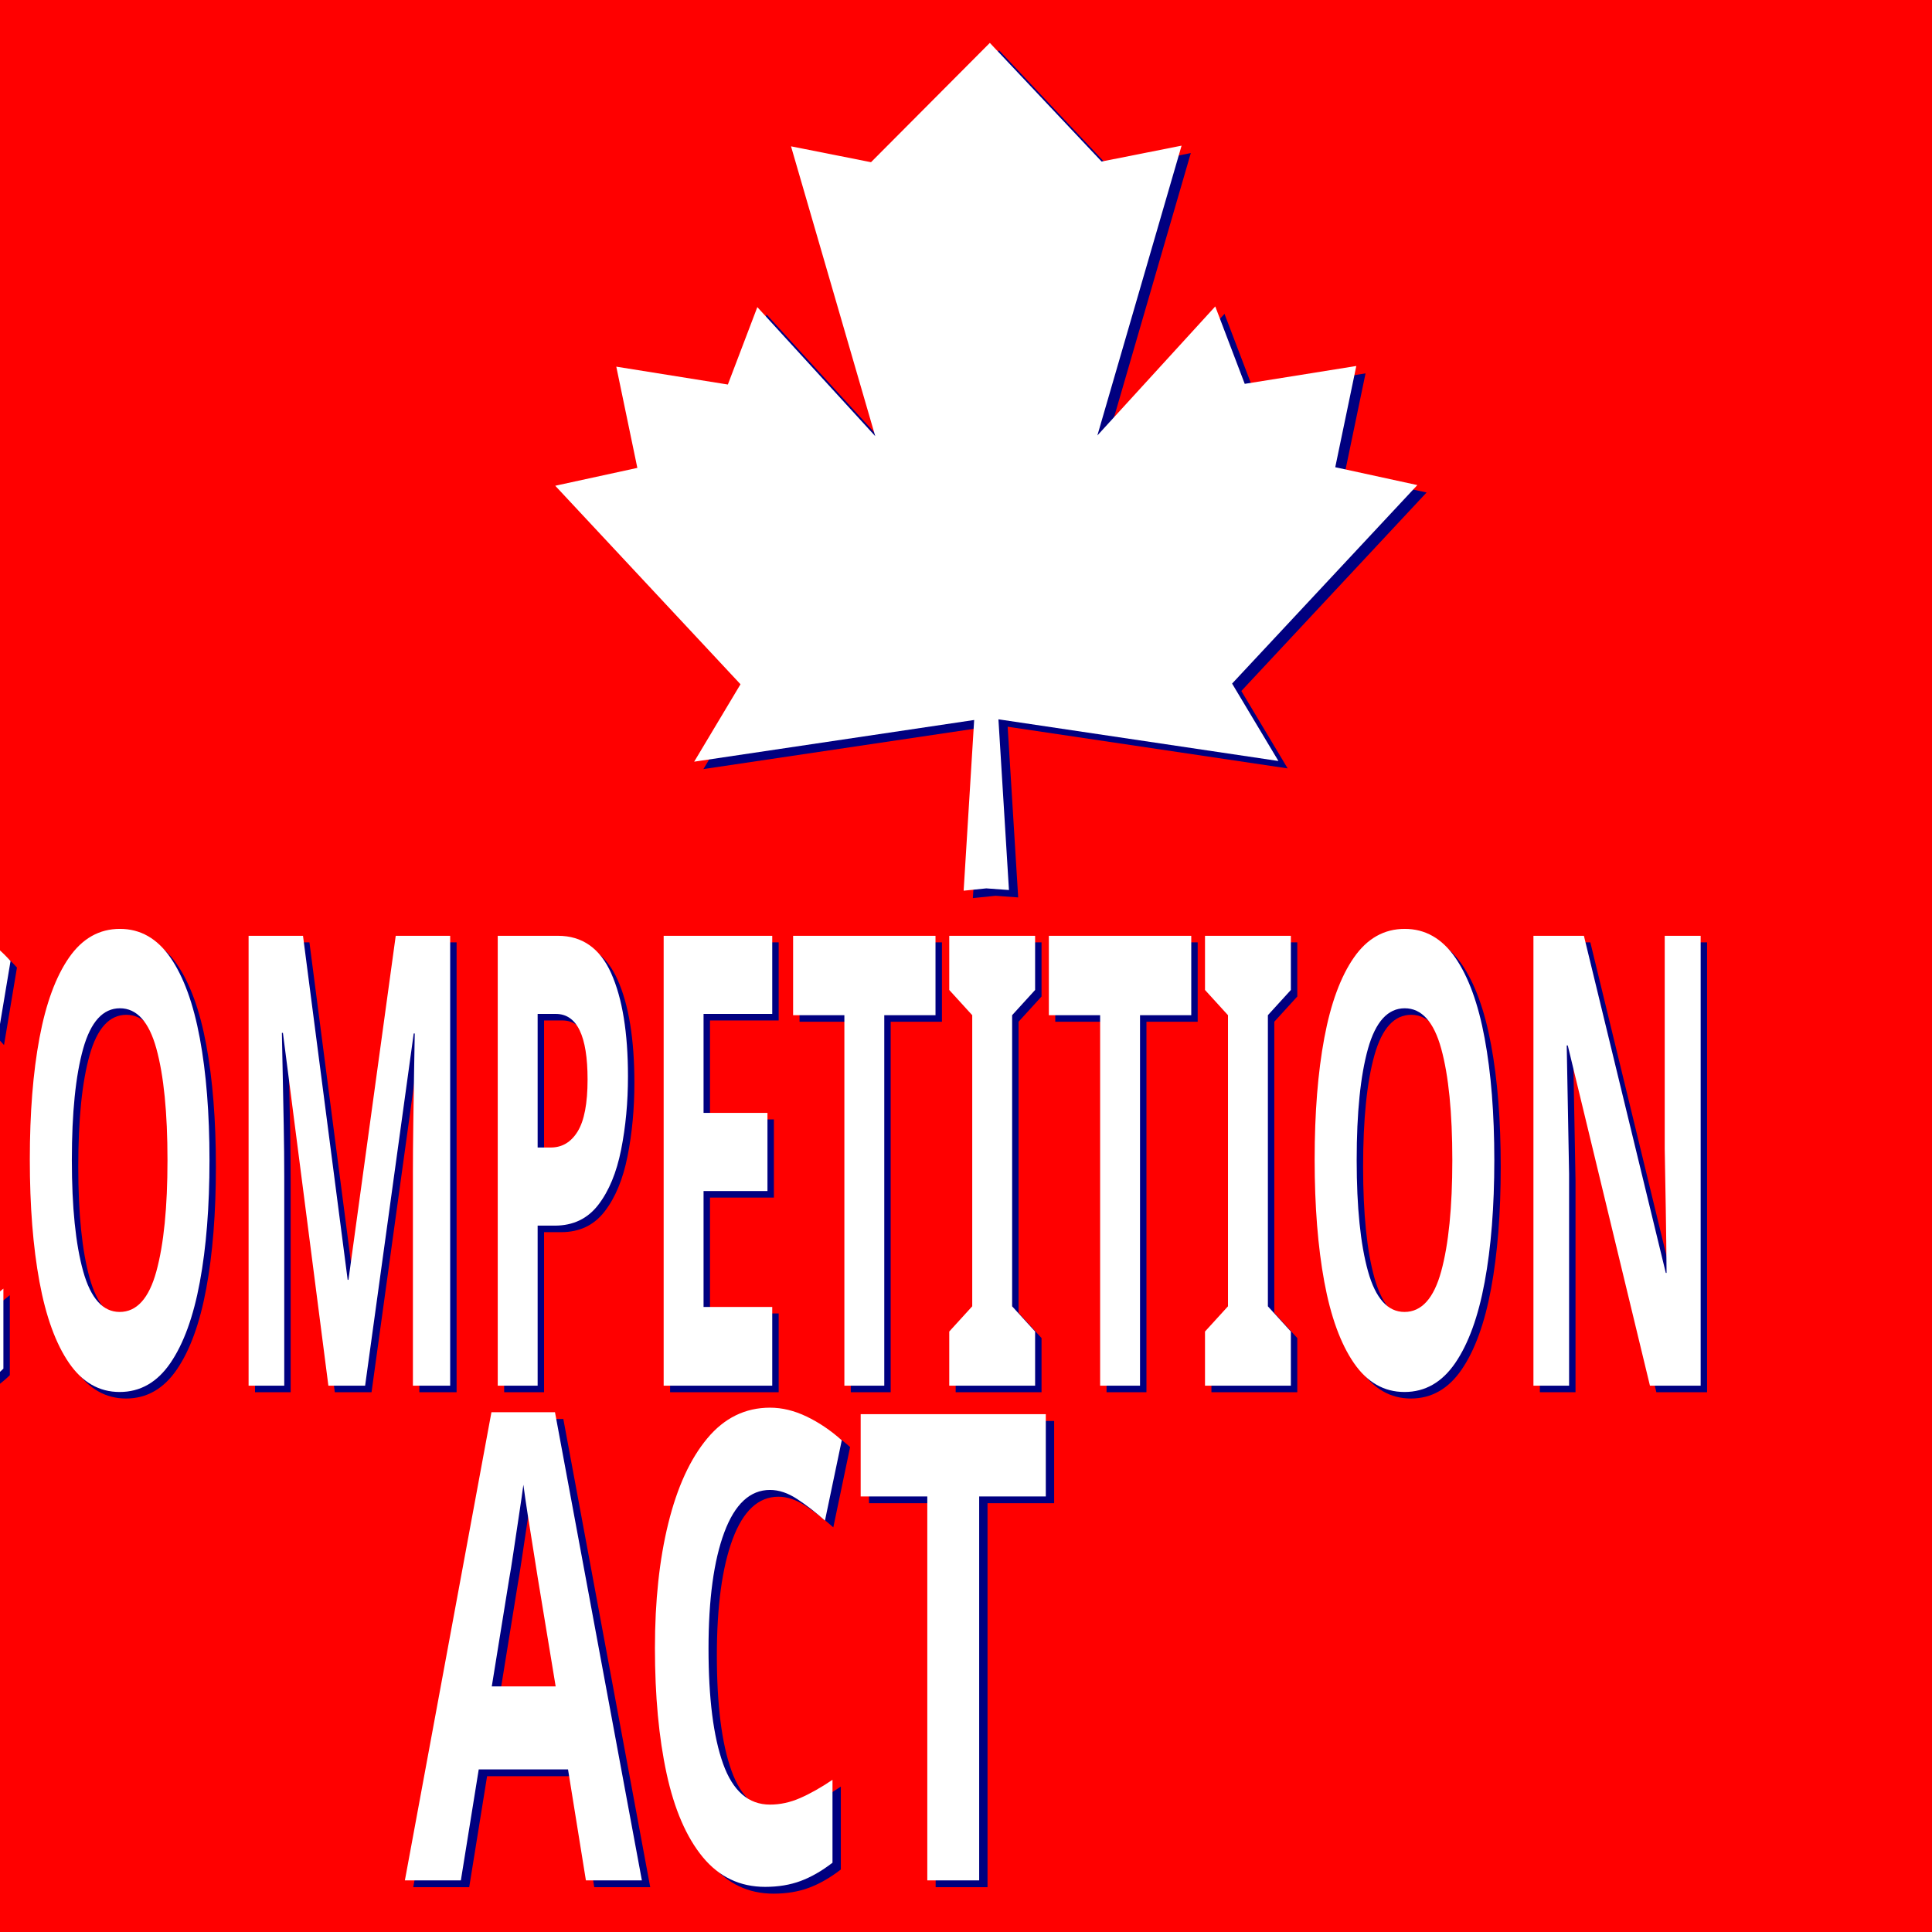
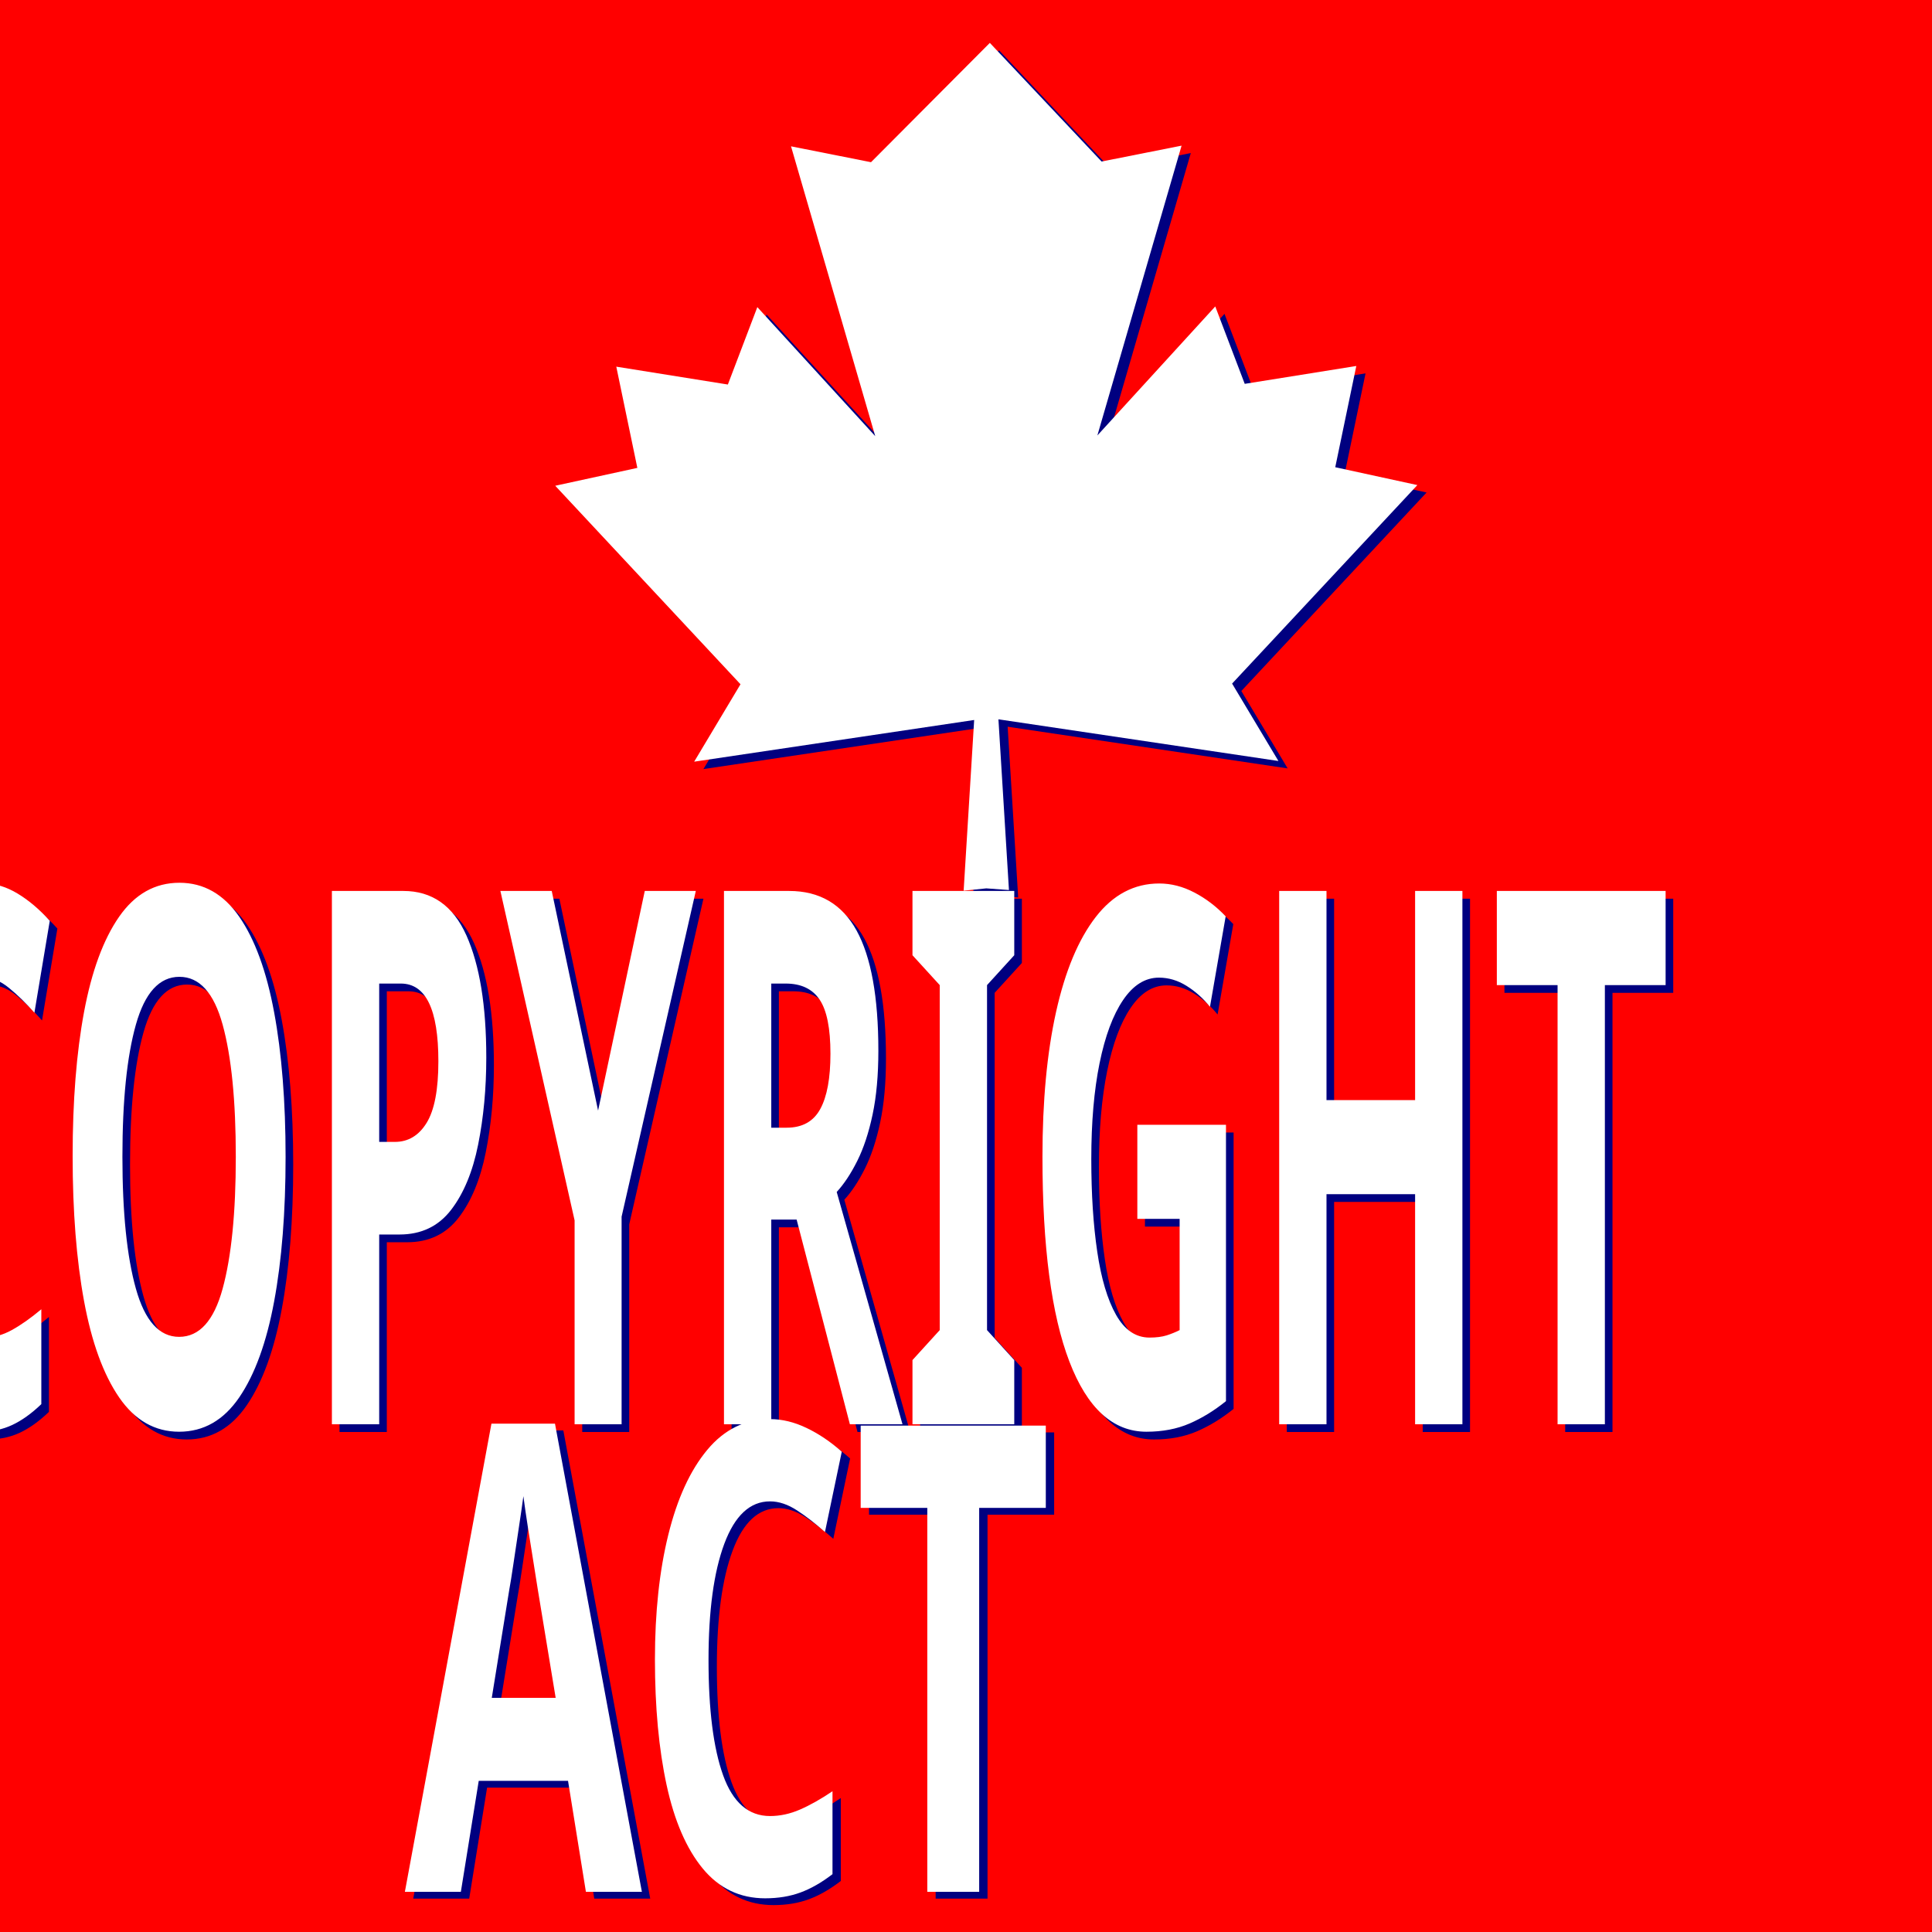
<svg xmlns="http://www.w3.org/2000/svg" width="512" height="512" viewBox="0 0 512 512" id="svg2" version="1.1">
  <defs id="defs4" />
  <g id="layer1" transform="translate(0,-540.3622)">
    <path style="fill:#ff0000;fill-rule:evenodd;stroke:none;stroke-width:1px;stroke-linecap:butt;stroke-linejoin:miter;stroke-opacity:1" d="m -250.878,898.801 3.571,-61.429 -95,15 15.714,-27.857 -62.857,-71.429 27.857,-6.429 -7.143,-36.429 37.857,6.429 10,-27.857 40,46.429 -28.571,-104.286 27.143,5.714 40.317,-42.935 37.918,42.692 27.143,-5.714 -28.571,104.286 40,-46.429 10,27.857 37.857,-6.429 -7.143,36.429 27.857,6.429 -62.857,71.429 15.714,27.857 -95,-15 3.571,61.429 -7.689,-0.593 z" id="path3338" />
    <rect style="fill:#ff0000;fill-opacity:1;stroke:none;stroke-width:2;stroke-miterlimit:4;stroke-dasharray:none;stroke-opacity:1" id="rect5600" width="514.286" height="514.286" x="-1.429" y="539.505" />
    <flowRoot xml:space="preserve" id="flowRoot5623" style="font-style:normal;font-weight:normal;font-size:40px;line-height:125%;font-family:sans-serif;letter-spacing:0px;word-spacing:0px;fill:#000000;fill-opacity:1;stroke:none;stroke-width:1px;stroke-linecap:butt;stroke-linejoin:miter;stroke-opacity:1">
      <flowRegion id="flowRegion5625">
        <rect id="rect5627" width="238.571" height="102.857" x="57.143" y="319.143" />
      </flowRegion>
      <flowPara id="flowPara5629" />
    </flowRoot>
    <rect style="fill:#0000ff;fill-opacity:1;stroke:none;stroke-width:2;stroke-miterlimit:4;stroke-dasharray:none;stroke-opacity:1" id="rect5631" width="1688.934" height="1468.731" x="-982.426" y="1131.315" />
    <g transform="scale(0.7428881,1.346098)" style="font-style:normal;font-variant:normal;font-weight:bold;font-stretch:normal;font-size:180.094px;line-height:125%;font-family:'Adobe Arabic';-inkscape-font-specification:'Adobe Arabic, Bold';text-align:center;letter-spacing:0px;word-spacing:0px;writing-mode:lr-tb;text-anchor:middle;fill:#cccccc;fill-opacity:1;stroke:none;stroke-width:1px;stroke-linecap:butt;stroke-linejoin:miter;stroke-opacity:1" id="text5617" />
    <g transform="matrix(0.9211928,0,0,1.085549,-779.8378,1107.127)" style="font-style:normal;font-variant:normal;font-weight:normal;font-stretch:normal;font-size:177.975px;line-height:125%;font-family:'Adobe Arabic';-inkscape-font-specification:'Adobe Arabic, Normal';text-align:start;letter-spacing:0px;word-spacing:0px;writing-mode:lr-tb;text-anchor:start;fill:#000080;fill-opacity:1;stroke:none;stroke-width:1px;stroke-linecap:butt;stroke-linejoin:miter;stroke-opacity:1" id="text5654">
      <path id="path5793" style="font-style:normal;font-variant:normal;font-weight:normal;font-stretch:normal;font-size:177.975px;line-height:125%;font-family:'Adobe Arabic';-inkscape-font-specification:'Adobe Arabic, Normal';text-align:start;writing-mode:lr-tb;text-anchor:start;fill:#000080" d="m 458.918,933.193 c -1.912,5.127 -4.345,9.559 -6.605,12.253 -2.955,3.302 -6.865,4.171 -16.338,4.171 -5.909,0 -10.776,0 -13.296,-1.477 -2.433,-1.564 -3.128,-4.432 -3.128,-10.428 l 0,-23.377 11.906,0 c 11.384,0 12.34,0.695 14.165,9.994 l 3.911,0 0,-24.941 -3.911,0 c -1.651,8.603 -2.52,9.646 -14.165,9.646 l -11.906,0 0,-28.504 c 0,-3.824 0.261,-4.171 4.519,-4.171 l 9.646,0 c 8.951,0 12.514,0.869 14.426,3.65 1.651,2.781 3.042,5.736 4.258,11.037 l 3.998,-0.521 c -0.521,-7.126 -1.043,-15.555 -1.217,-18.858 l -58.92,0 0,3.824 c 10.081,0.869 11.21,1.217 11.21,12.862 l 0,49.795 c 0,10.428 -1.13,11.645 -12.862,12.514 l 0,3.65 63.786,0 c 1.13,-4.084 3.65,-15.816 4.519,-20.596 l -3.997,-0.521 z m -159.987,-61.527 0,3.911 c 9.994,0.782 11.123,1.304 11.123,12.253 l 0,50.403 c 0,10.863 -1.13,11.645 -12.253,12.427 l 0,3.65 32.328,0 c 16.077,0 29.373,-3.302 39.367,-10.515 10.168,-7.474 16.338,-18.858 16.338,-33.892 0,-11.906 -4.693,-21.204 -11.123,-27.374 -8.082,-7.474 -20.77,-10.863 -37.368,-10.863 l -38.411,0 z m 23.29,13.557 c 0,-4.953 0.435,-6.518 1.651,-7.387 1.39,-0.869 4.606,-1.738 10.428,-1.738 9.299,0 17.12,1.912 23.116,5.909 9.559,5.996 14.686,16.772 14.686,29.894 0,19.987 -11.645,37.629 -35.891,37.629 -9.559,0 -13.991,-2.346 -13.991,-12.427 l 0,-51.881 z m -77.256,-15.469 c -28.243,0 -45.537,21.03 -45.537,44.059 0,24.506 19.466,42.495 43.886,42.495 24.68,0 45.276,-16.946 45.276,-44.407 0,-25.462 -20.683,-42.148 -43.538,-42.148 l -0.087,0 z m -2.694,4.78 c 17.12,0 31.893,14.078 31.893,40.757 0,24.593 -13.383,36.238 -27.982,36.238 -18.684,0 -32.501,-17.641 -32.501,-41.018 0,-24.072 13.904,-35.977 28.504,-35.977 l 0.087,0 z m -56.486,56.486 c -6.865,13.122 -14.252,20.335 -27.722,20.335 -20.422,0 -35.108,-15.99 -35.108,-39.975 0,-18.945 11.819,-36.846 33.979,-36.846 14.165,0 22.855,5.562 26.418,19.64 l 3.911,-0.869 c -0.782,-7.213 -1.738,-12.688 -2.781,-19.901 -3.65,-0.608 -13.035,-3.65 -24.159,-3.65 -30.155,0 -51.794,17.554 -51.794,44.32 0,20.074 14.947,42.234 48.491,42.234 9.646,0 21.117,-2.781 24.941,-3.65 2.259,-4.084 5.822,-14.078 7.56,-20.161 l -3.737,-1.477 z M 539.483,825.273 c -2.127,8.287 -4.042,13.303 -6.028,16.683 -2.482,4.253 -6.382,5.343 -10.921,5.343 -3.333,0 -6.099,-0.109 -8.084,-1.199 -2.198,-1.418 -2.553,-4.144 -2.553,-11.668 l 0,-62.263 c 0,-13.63 0.993,-14.612 9.148,-15.702 l 0,-5.67 -32.55,0 0,5.67 c 8.226,1.09 9.361,2.072 9.361,15.702 l 0,60.737 c 0,13.848 -1.135,14.721 -10.566,15.92 l 0,5.67 51.981,0 c 0.78,-4.471 3.049,-20.5 3.9,-27.479 l -3.688,-1.745 z m -56.874,29.223 0,-5.67 c -6.808,-1.309 -8.226,-3.489 -11.772,-17.556 -6.95,-27.261 -13.545,-55.066 -20.353,-82.872 l -5.46,2.072 -21.771,81.346 c -3.617,13.739 -4.751,15.702 -11.985,17.011 l -0.142,5.67 23.757,0 0,-5.67 c -7.73,-1.527 -7.943,-3.816 -6.382,-11.122 1.206,-6.434 2.695,-12.322 3.9,-17.556 l 20.566,0 c 1.773,6.87 3.404,13.739 4.468,18.428 1.56,6.761 1.135,8.614 -5.177,10.25 l 0,5.67 30.352,0 z m -31.628,-42.854 -16.736,0 c 2.695,-11.34 5.531,-22.899 8.51,-34.348 l 0.284,0 7.943,34.348 z m -39.004,-60.846 -25.813,0 0,5.67 c 7.801,0.654 9.999,3.489 10.495,10.686 0.213,4.58 0.851,11.886 0.851,26.061 l 0,27.915 -0.284,0 -41.627,-70.332 -19.644,0 0,5.67 c 4.397,0.654 6.808,1.745 8.794,5.561 2.057,3.816 2.269,6.652 2.269,17.011 l 0,33.258 c 0,14.066 -0.638,20.718 -1.064,26.17 -0.425,6.979 -2.978,9.487 -8.794,10.359 l 0,5.67 25.955,0 0,-5.67 c -7.872,-0.654 -9.715,-3.707 -10.212,-11.013 -0.355,-4.798 -0.851,-11.449 -0.851,-25.516 l 0.071,-36.093 0.213,0 45.244,80.037 4.964,0 0,-63.027 c 0,-14.176 0.638,-21.481 1.064,-26.388 0.496,-7.742 2.766,-9.814 8.368,-10.359 l 0,-5.67 z m -82.12,103.699 0,-5.67 c -7.943,-1.199 -8.864,-2.072 -8.864,-15.811 l 0,-60.846 c 0,-13.63 0.922,-14.612 8.864,-15.702 l 0,-5.67 -31.912,0 0,5.67 c 7.943,1.09 9.006,2.072 9.006,15.702 l 0,60.846 c 0,13.739 -1.064,14.612 -9.006,15.811 l 0,5.67 31.912,0 z m -38.933,0 0,-5.67 c -8.51,-1.309 -8.864,-2.726 -9.077,-17.556 l -1.064,-58.556 c -0.213,-13.521 0.213,-14.939 8.794,-16.247 l 0,-5.67 -21.204,0 -21.275,70.223 -20.849,-70.223 -21.913,0 0,5.67 c 9.219,1.309 9.999,3.707 9.077,21.918 l -1.631,30.532 c -0.851,17.338 -1.631,25.407 -2.269,30.532 -0.709,5.561 -2.766,8.505 -8.794,9.378 l 0,5.67 25.742,0 0,-5.67 c -7.162,-0.981 -9.077,-2.399 -9.645,-9.378 -0.355,-5.125 -0.496,-12.54 -0.071,-25.734 l 1.418,-41.763 0.425,0 21.984,81.564 2.837,0 23.828,-82.872 0.567,0 0.142,60.628 c 0.142,14.83 -0.496,16.247 -8.439,17.556 l 0,5.67 31.416,0 z m -96.374,0 0,-5.67 c -7.943,-1.199 -8.864,-2.072 -8.864,-15.811 l 0,-60.846 c 0,-13.63 0.922,-14.612 8.864,-15.702 l 0,-5.67 -31.912,0 0,5.67 c 7.943,1.09 9.006,2.072 9.006,15.702 l 0,60.846 c 0,13.739 -1.064,14.612 -9.006,15.811 l 0,5.67 31.912,0 z m -36.096,-3.926 c -2.482,-1.309 -4.113,-2.944 -6.311,-6.543 -2.057,-3.38 -4.397,-8.614 -8.155,-17.447 -3.191,-7.306 -7.092,-17.883 -8.652,-22.572 7.021,-4.144 13.19,-11.777 13.19,-25.952 0,-9.814 -2.908,-16.902 -7.021,-21.263 -4.326,-4.471 -9.715,-5.997 -19.289,-5.997 l -29.43,0 0,5.67 c 7.73,0.981 8.794,2.835 8.794,15.593 l 0,60.955 c 0,13.085 -1.347,14.503 -9.219,15.811 l 0,5.67 31.983,0 0,-5.67 c -8.013,-1.309 -9.077,-2.726 -9.077,-15.811 l 0,-23.008 2.057,0 c 3.404,0 5.39,1.963 7.162,6.652 3.12,8.505 5.886,17.011 8.652,23.553 4.255,10.032 8.368,14.612 21.842,15.593 1.206,0 2.34,0.109 2.837,0.109 l 0.638,-5.343 z m -43.188,-46.888 0,-38.928 c 0,-3.162 0.213,-4.907 0.922,-5.888 0.78,-0.981 2.198,-1.745 4.964,-1.745 6.028,0 12.552,6.215 12.552,23.226 0,8.069 -1.489,14.285 -5.106,19.082 -2.34,3.162 -6.099,4.253 -10.708,4.253 l -2.624,0 z m -32.267,20.5 c -5.531,16.683 -12.339,25.08 -21.487,25.08 -15.034,0 -25.884,-19.191 -25.884,-48.633 0,-23.335 8.581,-45.035 24.679,-45.035 8.439,0 17.232,5.561 20.565,24.862 l 3.9,-0.981 c -0.638,-10.577 -1.56,-17.883 -2.482,-26.606 -2.766,-0.981 -10.921,-4.471 -19.927,-4.471 -25.742,0 -42.833,22.572 -42.833,55.394 0,25.407 12.268,53.213 40.847,53.213 7.233,0 17.516,-3.489 20.282,-4.362 1.773,-5.452 4.61,-17.992 6.099,-25.952 l -3.759,-2.508 z m 186.639,-90.064 2.911,-40.954 -77.442,10 12.81,-18.572 -51.24,-47.621 22.708,-4.286 -5.823,-24.287 30.86,4.286 8.152,-18.572 32.607,30.953 -23.291,-69.526 22.126,3.81 32.865,-28.625 30.909,28.462 22.126,-3.81 -23.291,69.526 32.607,-30.953 8.152,18.572 30.86,-4.286 -5.823,24.287 22.708,4.286 -51.24,47.621 12.81,18.572 -77.442,-10 2.911,40.954 -6.267,-0.395 z" />
    </g>
    <text xml:space="preserve" style="font-style:normal;font-variant:normal;font-weight:600;font-stretch:normal;font-size:116.008px;line-height:125%;font-family:'Adobe Hebrew';-inkscape-font-specification:'Adobe Hebrew, Semi-Bold';text-align:center;letter-spacing:0px;word-spacing:0px;writing-mode:lr-tb;text-anchor:middle;fill:#ffffff;fill-opacity:1;stroke:none;stroke-width:1px;stroke-linecap:butt;stroke-linejoin:miter;stroke-opacity:1" x="-600.266" y="937.638" id="text5617-7" transform="scale(0.7475416,1.337718)">
      <tspan id="tspan5619-9" x="-600.266" y="937.638" style="font-style:normal;font-variant:normal;font-weight:600;font-stretch:normal;font-size:116.008px;line-height:125%;font-family:'Adobe Hebrew';-inkscape-font-specification:'Adobe Hebrew, Semi-Bold';text-align:center;writing-mode:lr-tb;text-anchor:middle;fill:#ffffff">CRIMINAL</tspan>
      <tspan x="-600.266" y="1082.648" style="font-style:normal;font-variant:normal;font-weight:600;font-stretch:normal;font-size:116.008px;line-height:125%;font-family:'Adobe Hebrew';-inkscape-font-specification:'Adobe Hebrew, Semi-Bold';text-align:center;writing-mode:lr-tb;text-anchor:middle;fill:#ffffff" id="tspan5621-0" />
    </text>
    <text xml:space="preserve" style="font-style:normal;font-variant:normal;font-weight:normal;font-stretch:normal;font-size:114.492px;line-height:125%;font-family:'Adobe Hebrew';-inkscape-font-specification:'Adobe Hebrew, Normal';text-align:start;letter-spacing:0px;word-spacing:0px;writing-mode:lr-tb;text-anchor:start;fill:#000000;fill-opacity:1;stroke:none;stroke-width:1px;stroke-linecap:butt;stroke-linejoin:miter;stroke-opacity:1" x="-743.564" y="1063.592" id="text5654-2" transform="scale(0.7761947,1.288336)">
      <tspan id="tspan5656-7" x="-743.564" y="1063.592" style="font-style:normal;font-variant:normal;font-weight:600;font-stretch:normal;font-size:114.492px;line-height:125%;font-family:'Adobe Hebrew';-inkscape-font-specification:'Adobe Hebrew, Semi-Bold';text-align:start;writing-mode:lr-tb;text-anchor:start;fill:#ffffff">CODE</tspan>
    </text>
    <g transform="scale(0.7428881,1.346098)" style="font-style:normal;font-variant:normal;font-weight:bold;font-stretch:normal;font-size:180.094px;line-height:125%;font-family:'Adobe Arabic';-inkscape-font-specification:'Adobe Arabic, Bold';text-align:center;letter-spacing:0px;word-spacing:0px;writing-mode:lr-tb;text-anchor:middle;fill:#ffffff;fill-opacity:1;stroke:none;stroke-width:1px;stroke-linecap:butt;stroke-linejoin:miter;stroke-opacity:1" id="text5617-3" />
    <g transform="matrix(0.9211928,0,0,1.085549,-347.7989,700.4436)" style="font-style:normal;font-variant:normal;font-weight:normal;font-stretch:normal;font-size:177.975px;line-height:125%;font-family:'Adobe Arabic';-inkscape-font-specification:'Adobe Arabic, Normal';text-align:start;letter-spacing:0px;word-spacing:0px;writing-mode:lr-tb;text-anchor:start;fill:#ffffff;fill-opacity:1;stroke:none;stroke-width:1px;stroke-linecap:butt;stroke-linejoin:miter;stroke-opacity:1" id="text5654-9">
      <path id="path5749" style="font-style:normal;font-variant:normal;font-weight:normal;font-stretch:normal;font-size:177.975px;line-height:125%;font-family:'Adobe Arabic';-inkscape-font-specification:'Adobe Arabic, Normal';text-align:start;writing-mode:lr-tb;text-anchor:start;fill:#ffffff" d="m 741.204,949.731 c -1.912,5.127 -4.345,9.559 -6.605,12.253 -2.955,3.302 -6.865,4.171 -16.338,4.171 -5.909,0 -10.776,0 -13.296,-1.477 -2.433,-1.564 -3.128,-4.432 -3.128,-10.428 l 0,-23.377 11.906,0 c 11.384,0 12.34,0.695 14.165,9.994 l 3.911,0 0,-24.941 -3.911,0 c -1.651,8.603 -2.52,9.646 -14.165,9.646 l -11.906,0 0,-28.504 c 0,-3.824 0.261,-4.171 4.519,-4.171 l 9.646,0 c 8.951,0 12.514,0.869 14.426,3.65 1.651,2.781 3.042,5.736 4.258,11.037 l 3.997,-0.521 c -0.521,-7.126 -1.043,-15.555 -1.217,-18.858 l -58.92,0 0,3.824 c 10.081,0.869 11.21,1.217 11.21,12.862 l 0,49.795 c 0,10.428 -1.13,11.645 -12.862,12.514 l 0,3.65 63.786,0 c 1.13,-4.084 3.65,-15.816 4.519,-20.596 l -3.998,-0.521 z m -159.987,-61.527 0,3.911 c 9.994,0.782 11.123,1.304 11.123,12.253 l 0,50.403 c 0,10.863 -1.13,11.645 -12.253,12.427 l 0,3.65 32.328,0 c 16.077,0 29.373,-3.302 39.367,-10.515 10.168,-7.474 16.338,-18.858 16.338,-33.892 0,-11.906 -4.693,-21.204 -11.123,-27.374 -8.082,-7.474 -20.77,-10.863 -37.368,-10.863 l -38.411,0 z m 23.29,13.557 c 0,-4.953 0.435,-6.518 1.651,-7.387 1.39,-0.869 4.606,-1.738 10.428,-1.738 9.299,0 17.12,1.912 23.116,5.909 9.559,5.996 14.686,16.772 14.686,29.894 0,19.987 -11.645,37.629 -35.891,37.629 -9.559,0 -13.991,-2.346 -13.991,-12.427 l 0,-51.881 z m -77.256,-15.469 c -28.243,0 -45.537,21.03 -45.537,44.059 0,24.506 19.466,42.495 43.886,42.495 24.68,0 45.276,-16.946 45.276,-44.407 0,-25.462 -20.683,-42.148 -43.538,-42.148 l -0.087,0 z m -2.694,4.78 c 17.12,0 31.893,14.078 31.893,40.757 0,24.593 -13.383,36.238 -27.982,36.238 -18.684,0 -32.501,-17.641 -32.501,-41.018 0,-24.072 13.904,-35.977 28.504,-35.977 l 0.087,0 z m -56.486,56.486 c -6.865,13.122 -14.252,20.335 -27.722,20.335 -20.422,0 -35.108,-15.99 -35.108,-39.975 0,-18.945 11.819,-36.846 33.979,-36.846 14.165,0 22.855,5.562 26.418,19.64 l 3.911,-0.869 c -0.782,-7.213 -1.738,-12.688 -2.781,-19.901 -3.65,-0.608 -13.035,-3.65 -24.159,-3.65 -30.155,0 -51.794,17.554 -51.794,44.32 0,20.074 14.947,42.234 48.491,42.234 9.646,0 21.117,-2.781 24.941,-3.65 2.259,-4.084 5.822,-14.078 7.56,-20.161 l -3.737,-1.477 z M 821.769,841.811 c -2.127,8.287 -4.042,13.303 -6.028,16.683 -2.482,4.253 -6.382,5.343 -10.921,5.343 -3.333,0 -6.099,-0.109 -8.084,-1.199 -2.198,-1.418 -2.553,-4.144 -2.553,-11.668 l 0,-62.263 c 0,-13.63 0.993,-14.612 9.148,-15.702 l 0,-5.67 -32.55,0 0,5.67 c 8.226,1.09 9.361,2.072 9.361,15.702 l 0,60.737 c 0,13.848 -1.135,14.721 -10.566,15.92 l 0,5.67 51.981,0 c 0.78,-4.471 3.049,-20.5 3.9,-27.479 l -3.688,-1.745 z m -56.874,29.223 0,-5.67 c -6.808,-1.309 -8.226,-3.489 -11.772,-17.556 -6.95,-27.261 -13.545,-55.066 -20.353,-82.872 l -5.46,2.072 -21.771,81.346 c -3.617,13.739 -4.751,15.702 -11.985,17.011 l -0.142,5.67 23.757,0 0,-5.67 c -7.73,-1.527 -7.943,-3.816 -6.382,-11.122 1.206,-6.434 2.695,-12.322 3.9,-17.556 l 20.566,0 c 1.773,6.87 3.404,13.739 4.468,18.428 1.56,6.761 1.135,8.614 -5.177,10.25 l 0,5.67 30.352,0 z m -31.628,-42.854 -16.736,0 c 2.695,-11.34 5.531,-22.899 8.51,-34.348 l 0.284,0 7.943,34.348 z m -39.004,-60.846 -25.813,0 0,5.67 c 7.801,0.654 9.999,3.489 10.495,10.686 0.213,4.58 0.851,11.886 0.851,26.061 l 0,27.915 -0.284,0 -41.627,-70.332 -19.644,0 0,5.67 c 4.397,0.654 6.808,1.745 8.794,5.561 2.057,3.816 2.269,6.652 2.269,17.011 l 0,33.258 c 0,14.066 -0.638,20.718 -1.064,26.17 -0.425,6.979 -2.978,9.487 -8.794,10.359 l 0,5.67 25.955,0 0,-5.67 c -7.872,-0.654 -9.715,-3.707 -10.212,-11.013 -0.355,-4.798 -0.851,-11.449 -0.851,-25.516 l 0.071,-36.093 0.213,0 45.244,80.037 4.964,0 0,-63.027 c 0,-14.176 0.638,-21.481 1.064,-26.388 0.496,-7.742 2.766,-9.814 8.368,-10.359 l 0,-5.67 z m -82.12,103.699 0,-5.67 c -7.943,-1.199 -8.864,-2.072 -8.864,-15.811 l 0,-60.846 c 0,-13.63 0.922,-14.612 8.864,-15.702 l 0,-5.67 -31.912,0 0,5.67 c 7.943,1.09 9.006,2.072 9.006,15.702 l 0,60.846 c 0,13.739 -1.064,14.612 -9.006,15.811 l 0,5.67 31.912,0 z m -38.933,0 0,-5.67 c -8.51,-1.309 -8.864,-2.726 -9.077,-17.556 l -1.064,-58.556 c -0.213,-13.521 0.213,-14.939 8.794,-16.247 l 0,-5.67 -21.204,0 -21.275,70.223 -20.849,-70.223 -21.913,0 0,5.67 c 9.219,1.309 9.999,3.707 9.077,21.918 l -1.631,30.532 c -0.851,17.338 -1.631,25.407 -2.269,30.532 -0.709,5.561 -2.766,8.505 -8.794,9.378 l 0,5.67 25.742,0 0,-5.67 c -7.162,-0.981 -9.077,-2.399 -9.645,-9.378 -0.355,-5.125 -0.496,-12.54 -0.071,-25.734 l 1.418,-41.763 0.425,0 21.984,81.564 2.837,0 23.828,-82.872 0.567,0 0.142,60.628 c 0.142,14.83 -0.496,16.247 -8.439,17.556 l 0,5.67 31.416,0 z m -96.374,0 0,-5.67 c -7.943,-1.199 -8.864,-2.072 -8.864,-15.811 l 0,-60.846 c 0,-13.63 0.922,-14.612 8.864,-15.702 l 0,-5.67 -31.912,0 0,5.67 c 7.943,1.09 9.006,2.072 9.006,15.702 l 0,60.846 c 0,13.739 -1.064,14.612 -9.006,15.811 l 0,5.67 31.912,0 z m -36.096,-3.926 c -2.482,-1.309 -4.113,-2.944 -6.311,-6.543 -2.057,-3.38 -4.397,-8.614 -8.155,-17.447 -3.191,-7.306 -7.092,-17.883 -8.652,-22.572 7.021,-4.144 13.19,-11.777 13.19,-25.952 0,-9.814 -2.908,-16.902 -7.021,-21.263 -4.326,-4.471 -9.715,-5.997 -19.289,-5.997 l -29.43,0 0,5.67 c 7.73,0.981 8.794,2.835 8.794,15.593 l 0,60.955 c 0,13.085 -1.347,14.503 -9.219,15.811 l 0,5.67 31.983,0 0,-5.67 c -8.013,-1.309 -9.077,-2.726 -9.077,-15.811 l 0,-23.008 2.057,0 c 3.404,0 5.39,1.963 7.162,6.652 3.12,8.505 5.886,17.011 8.652,23.553 4.255,10.032 8.368,14.612 21.842,15.593 1.206,0 2.34,0.109 2.837,0.109 l 0.638,-5.343 z m -43.188,-46.888 0,-38.928 c 0,-3.162 0.213,-4.907 0.922,-5.888 0.78,-0.981 2.198,-1.745 4.964,-1.745 6.028,0 12.552,6.215 12.552,23.226 0,8.069 -1.489,14.285 -5.106,19.082 -2.34,3.162 -6.099,4.253 -10.708,4.253 l -2.624,0 z m -32.267,20.5 c -5.531,16.683 -12.339,25.08 -21.487,25.08 -15.034,0 -25.884,-19.191 -25.884,-48.633 0,-23.335 8.581,-45.035 24.679,-45.035 8.439,0 17.232,5.561 20.565,24.862 l 3.9,-0.981 c -0.638,-10.577 -1.56,-17.883 -2.482,-26.606 -2.766,-0.981 -10.921,-4.471 -19.927,-4.471 -25.742,0 -42.833,22.572 -42.833,55.394 0,25.407 12.268,53.213 40.847,53.213 7.233,0 17.516,-3.489 20.282,-4.362 1.773,-5.452 4.61,-17.992 6.099,-25.952 l -3.759,-2.508 z m 186.639,-90.064 2.911,-40.954 -77.442,10 12.81,-18.572 -51.24,-47.621 22.708,-4.286 -5.823,-24.287 30.86,4.286 8.152,-18.572 32.607,30.953 -23.291,-69.526 22.126,3.81 32.865,-28.625 30.909,28.462 22.126,-3.81 -23.291,69.526 32.607,-30.953 8.152,18.572 30.86,-4.286 -5.823,24.287 22.708,4.286 -51.24,47.621 12.81,18.572 -77.442,-10 2.911,40.954 -6.267,-0.395 z" />
    </g>
    <text xml:space="preserve" style="font-style:normal;font-variant:normal;font-weight:600;font-stretch:normal;font-size:130.488px;line-height:125%;font-family:'Adobe Hebrew';-inkscape-font-specification:'Adobe Hebrew, Semi-Bold';text-align:center;letter-spacing:0px;word-spacing:0px;writing-mode:lr-tb;text-anchor:middle;fill:#000080;fill-opacity:1;stroke:none;stroke-width:1px;stroke-linecap:butt;stroke-linejoin:miter;stroke-opacity:1" x="-732.119" y="1760.589" id="text5617-7-0" transform="scale(0.7422659,1.347226)">
      <tspan id="tspan4220" x="-732.119" y="1760.589">EVIDENCE</tspan>
    </text>
    <text xml:space="preserve" style="font-style:normal;font-variant:normal;font-weight:600;font-stretch:normal;font-size:143.671px;line-height:125%;font-family:'Adobe Hebrew';-inkscape-font-specification:'Adobe Hebrew, Semi-Bold';text-align:center;letter-spacing:0px;word-spacing:0px;writing-mode:lr-tb;text-anchor:middle;fill:#000080;fill-opacity:1;stroke:none;stroke-width:1px;stroke-linecap:butt;stroke-linejoin:miter;stroke-opacity:1" x="-662.016" y="2045.07" id="text5617-7-0-9" transform="scale(0.8172551,1.223608)">
      <tspan y="2045.07" x="-662.016" id="tspan4240">ACT</tspan>
    </text>
    <text xml:space="preserve" style="font-style:normal;font-variant:normal;font-weight:600;font-stretch:normal;font-size:130.488px;line-height:125%;font-family:'Adobe Hebrew';-inkscape-font-specification:'Adobe Hebrew, Semi-Bold';text-align:center;letter-spacing:0px;word-spacing:0px;writing-mode:lr-tb;text-anchor:middle;fill:#ffffff;fill-opacity:1;stroke:none;stroke-width:1px;stroke-linecap:butt;stroke-linejoin:miter;stroke-opacity:1" x="-735.731" y="1757.658" id="text5617-7-0-92" transform="scale(0.7422659,1.347226)">
      <tspan id="tspan4220-2" x="-735.731" y="1757.658">EVIDENCE</tspan>
    </text>
    <text xml:space="preserve" style="font-style:normal;font-variant:normal;font-weight:600;font-stretch:normal;font-size:143.671px;line-height:125%;font-family:'Adobe Hebrew';-inkscape-font-specification:'Adobe Hebrew, Semi-Bold';text-align:center;letter-spacing:0px;word-spacing:0px;writing-mode:lr-tb;text-anchor:middle;fill:#ffffff;fill-opacity:1;stroke:none;stroke-width:1px;stroke-linecap:butt;stroke-linejoin:miter;stroke-opacity:1" x="-664.809" y="2042.504" id="text5617-7-0-9-9" transform="scale(0.8172551,1.223608)">
      <tspan y="2042.504" x="-664.809" id="tspan4240-2">ACT</tspan>
    </text>
    <text xml:space="preserve" style="font-style:normal;font-variant:normal;font-weight:600;font-stretch:normal;font-size:81.049px;line-height:125%;font-family:'Adobe Hebrew';-inkscape-font-specification:'Adobe Hebrew, Semi-Bold';text-align:center;letter-spacing:0px;word-spacing:0px;writing-mode:lr-tb;text-anchor:middle;fill:#ffffff;fill-opacity:1;stroke:none;stroke-width:1px;stroke-linecap:butt;stroke-linejoin:miter;stroke-opacity:1" x="243.142" y="1618.871" id="text5617-7-0-92-1-6-68" transform="scale(0.8278795,1.207905)">
      <tspan id="tspan4246-4" x="243.142" y="1618.871">IMMIGRATION</tspan>
    </text>
    <text xml:space="preserve" style="font-style:normal;font-variant:normal;font-weight:600;font-stretch:normal;font-size:81.049px;line-height:125%;font-family:'Adobe Hebrew';-inkscape-font-specification:'Adobe Hebrew, Semi-Bold';text-align:center;letter-spacing:0px;word-spacing:0px;writing-mode:lr-tb;text-anchor:middle;fill:#ffffff;fill-opacity:1;stroke:none;stroke-width:1px;stroke-linecap:butt;stroke-linejoin:miter;stroke-opacity:1" x="237.552" y="1686.426" id="text5617-7-0-92-1-6-6-7" transform="scale(0.8278795,1.207905)">
      <tspan id="tspan4290-1" x="237.552" y="1686.426">AND REFUGEE</tspan>
    </text>
    <text xml:space="preserve" style="font-style:normal;font-variant:normal;font-weight:600;font-stretch:normal;font-size:73.184px;line-height:125%;font-family:'Adobe Hebrew';-inkscape-font-specification:'Adobe Hebrew, Semi-Bold';text-align:center;letter-spacing:0px;word-spacing:0px;writing-mode:lr-tb;text-anchor:middle;fill:#ffffff;fill-opacity:1;stroke:none;stroke-width:1px;stroke-linecap:butt;stroke-linejoin:miter;stroke-opacity:1" x="270.923" y="1580.347" id="text5617-7-0-92-1-6-6-6-4" transform="scale(0.7475416,1.337718)">
      <tspan y="1580.347" x="270.923" id="tspan4310-2">PROTECTION ACT</tspan>
    </text>
    <text xml:space="preserve" style="font-style:normal;font-variant:normal;font-weight:600;font-stretch:normal;font-size:96.894px;line-height:125%;font-family:'Adobe Hebrew';-inkscape-font-specification:'Adobe Hebrew, Semi-Bold';text-align:center;letter-spacing:0px;word-spacing:0px;writing-mode:lr-tb;text-anchor:middle;fill:#000080;fill-opacity:1;stroke:none;stroke-width:1px;stroke-linecap:butt;stroke-linejoin:miter;stroke-opacity:1" x="323.666" y="1685.445" id="text5617-7-0-92-1-6-68-2-8" transform="scale(0.7251937,1.378942)">
      <tspan id="tspan4246-4-0-7" x="323.666" y="1685.445">IMMIGRATION</tspan>
    </text>
    <text xml:space="preserve" style="font-style:normal;font-variant:normal;font-weight:600;font-stretch:normal;font-size:96.894px;line-height:125%;font-family:'Adobe Hebrew';-inkscape-font-specification:'Adobe Hebrew, Semi-Bold';text-align:center;letter-spacing:0px;word-spacing:0px;writing-mode:lr-tb;text-anchor:middle;fill:#000080;fill-opacity:1;stroke:none;stroke-width:1px;stroke-linecap:butt;stroke-linejoin:miter;stroke-opacity:1" x="321.161" y="1764.008" id="text5617-7-0-92-1-6-6-7-2-0" transform="scale(0.7251937,1.378942)">
      <tspan id="tspan4290-1-0-3" x="321.161" y="1764.008">AND REFUGEE</tspan>
    </text>
    <text xml:space="preserve" style="font-style:normal;font-variant:normal;font-weight:600;font-stretch:normal;font-size:87.491px;line-height:125%;font-family:'Adobe Hebrew';-inkscape-font-specification:'Adobe Hebrew, Semi-Bold';text-align:center;letter-spacing:0px;word-spacing:0px;writing-mode:lr-tb;text-anchor:middle;fill:#000080;fill-opacity:1;stroke:none;stroke-width:1px;stroke-linecap:butt;stroke-linejoin:miter;stroke-opacity:1" x="360.424" y="1663.64" id="text5617-7-0-92-1-6-6-6-4-7-6" transform="scale(0.6548205,1.527136)">
      <tspan y="1663.64" x="360.424" id="tspan4310-2-9-1">PROTECTION ACT</tspan>
    </text>
    <text xml:space="preserve" style="font-style:normal;font-variant:normal;font-weight:600;font-stretch:normal;font-size:96.894px;line-height:125%;font-family:'Adobe Hebrew';-inkscape-font-specification:'Adobe Hebrew, Semi-Bold';text-align:center;letter-spacing:0px;word-spacing:0px;writing-mode:lr-tb;text-anchor:middle;fill:#ffffff;fill-opacity:1;stroke:none;stroke-width:1px;stroke-linecap:butt;stroke-linejoin:miter;stroke-opacity:1" x="320.528" y="1682.867" id="text5617-7-0-92-1-6-68-2-3-8" transform="scale(0.7251937,1.378942)">
      <tspan id="tspan4246-4-0-5-7" x="320.528" y="1682.867">IMMIGRATION</tspan>
    </text>
    <text xml:space="preserve" style="font-style:normal;font-variant:normal;font-weight:600;font-stretch:normal;font-size:96.894px;line-height:125%;font-family:'Adobe Hebrew';-inkscape-font-specification:'Adobe Hebrew, Semi-Bold';text-align:center;letter-spacing:0px;word-spacing:0px;writing-mode:lr-tb;text-anchor:middle;fill:#ffffff;fill-opacity:1;stroke:none;stroke-width:1px;stroke-linecap:butt;stroke-linejoin:miter;stroke-opacity:1" x="318.023" y="1761.43" id="text5617-7-0-92-1-6-6-7-2-9-8" transform="scale(0.7251937,1.378942)">
      <tspan id="tspan4290-1-0-8-7" x="318.023" y="1761.43">AND REFUGEE</tspan>
    </text>
    <text xml:space="preserve" style="font-style:normal;font-variant:normal;font-weight:600;font-stretch:normal;font-size:87.491px;line-height:125%;font-family:'Adobe Hebrew';-inkscape-font-specification:'Adobe Hebrew, Semi-Bold';text-align:center;letter-spacing:0px;word-spacing:0px;writing-mode:lr-tb;text-anchor:middle;fill:#ffffff;fill-opacity:1;stroke:none;stroke-width:1px;stroke-linecap:butt;stroke-linejoin:miter;stroke-opacity:1" x="356.948" y="1661.312" id="text5617-7-0-92-1-6-6-6-4-7-2-9" transform="scale(0.6548205,1.527136)">
      <tspan y="1661.312" x="356.948" id="tspan4310-2-9-7-5">PROTECTION ACT</tspan>
    </text>
    <text xml:space="preserve" style="font-style:normal;font-variant:normal;font-weight:600;font-stretch:normal;font-size:231.34px;line-height:125%;font-family:'Adobe Hebrew';-inkscape-font-specification:'Adobe Hebrew, Semi-Bold';text-align:center;letter-spacing:0px;word-spacing:0px;writing-mode:lr-tb;text-anchor:middle;fill:#000080;fill-opacity:1;stroke:none;stroke-width:1px;stroke-linecap:butt;stroke-linejoin:miter;stroke-opacity:1" x="-545.085" y="1203.791" id="text5617-7-0-92-1-6-68-2-9" transform="scale(0.7427614,1.346327)">
      <tspan id="tspan4307-4" x="-545.085" y="1203.791">IRPA</tspan>
    </text>
    <text xml:space="preserve" style="font-style:normal;font-variant:normal;font-weight:600;font-stretch:normal;font-size:231.34px;line-height:125%;font-family:'Adobe Hebrew';-inkscape-font-specification:'Adobe Hebrew, Semi-Bold';text-align:center;letter-spacing:0px;word-spacing:0px;writing-mode:lr-tb;text-anchor:middle;fill:#ffffff;fill-opacity:1;stroke:none;stroke-width:1px;stroke-linecap:butt;stroke-linejoin:miter;stroke-opacity:1" x="-551.607" y="1201.406" id="text5617-7-0-92-1-6-68-2-0-0" transform="scale(0.7427614,1.346327)">
      <tspan id="tspan4307-3-6" x="-551.607" y="1201.406">IRPA</tspan>
    </text>
  </g>
  <g id="layer2">
    <path style="font-style:normal;font-variant:normal;font-weight:normal;font-stretch:normal;font-size:177.975px;line-height:125%;font-family:'Adobe Arabic';-inkscape-font-specification:'Adobe Arabic, Normal';text-align:start;letter-spacing:0px;word-spacing:0px;writing-mode:lr-tb;text-anchor:start;fill:#000080;fill-opacity:1;stroke:none;stroke-width:1px;stroke-linecap:butt;stroke-linejoin:miter;stroke-opacity:1" d="m 257.822,238.006 2.789,-45.239 -74.2,11.047 12.274,-20.516 -49.095,-52.604 21.758,-4.734 -5.579,-26.828 29.568,4.734 7.811,-20.516 31.242,34.193 -22.316,-76.802 21.2,4.208 31.489,-31.62 29.615,31.441 21.2,-4.208 -22.316,76.802 31.242,-34.193 7.81,20.516 29.568,-4.734 -5.579,26.828 21.758,4.734 -49.095,52.604 12.274,20.516 -74.2,-11.047 2.789,45.239 -6.005,-0.437 z" id="path5749-2" />
    <path style="font-style:normal;font-variant:normal;font-weight:normal;font-stretch:normal;font-size:177.975px;line-height:125%;font-family:'Adobe Arabic';-inkscape-font-specification:'Adobe Arabic, Normal';text-align:start;letter-spacing:0px;word-spacing:0px;writing-mode:lr-tb;text-anchor:start;fill:#ffffff;fill-opacity:1;stroke:none;stroke-width:1px;stroke-linecap:butt;stroke-linejoin:miter;stroke-opacity:1" d="m 255.376,236.043 2.789,-45.239 -74.2,11.047 12.274,-20.516 -49.095,-52.604 21.758,-4.734 -5.579,-26.828 29.568,4.734 7.81,-20.516 31.242,34.193 -22.316,-76.802 21.2,4.208 31.489,-31.62 29.615,31.441 21.2,-4.208 -22.316,76.802 31.242,-34.193 7.81,20.516 29.568,-4.734 -5.579,26.828 21.758,4.734 -49.094,52.604 12.274,20.516 -74.2,-11.047 2.789,45.239 -6.005,-0.437 z" id="path5749-0" />
-     <text xml:space="preserve" style="font-style:normal;font-variant:normal;font-weight:600;font-stretch:normal;font-size:108.132px;line-height:125%;font-family:'Adobe Hebrew';-inkscape-font-specification:'Adobe Hebrew, Semi-Bold';text-align:center;letter-spacing:0px;word-spacing:0px;writing-mode:lr-tb;text-anchor:middle;fill:#000080;fill-opacity:1;stroke:none;stroke-width:1px;stroke-linecap:butt;stroke-linejoin:miter;stroke-opacity:1" x="395.409" y="238.907" id="text5617-7-0-92-1-6-68-2" transform="scale(0.6475184,1.544358)">
-       <tspan id="tspan4196" x="395.409" y="238.907">COMPETITION</tspan>
+     <text xml:space="preserve" style="font-style:normal;font-variant:normal;font-weight:600;font-stretch:normal;font-size:128.164px;line-height:125%;font-family:'Adobe Hebrew';-inkscape-font-specification:'Adobe Hebrew, Semi-Bold';text-align:center;letter-spacing:0px;word-spacing:0px;writing-mode:lr-tb;text-anchor:middle;fill:#000080;fill-opacity:1;stroke:none;stroke-width:1px;stroke-linecap:butt;stroke-linejoin:miter;stroke-opacity:1" x="400.155" y="245.732" id="text5617-7-0-92-1-6-68-2" transform="scale(0.6475184,1.544358)">
+       <tspan id="tspan4194" x="400.155" y="245.732">COPYRIGHT</tspan>
    </text>
-     <text xml:space="preserve" style="font-style:normal;font-variant:normal;font-weight:600;font-stretch:normal;font-size:108.132px;line-height:125%;font-family:'Adobe Hebrew';-inkscape-font-specification:'Adobe Hebrew, Semi-Bold';text-align:center;letter-spacing:0px;word-spacing:0px;writing-mode:lr-tb;text-anchor:middle;fill:#ffffff;fill-opacity:1;stroke:none;stroke-width:1px;stroke-linecap:butt;stroke-linejoin:miter;stroke-opacity:1" x="392.779" y="237.784" id="text5617-7-0-92-1-6-68-2-82" transform="scale(0.6475184,1.544358)">
-       <tspan id="tspan4196-4" x="392.779" y="237.784">COMPETITION</tspan>
+     <text xml:space="preserve" style="font-style:normal;font-variant:normal;font-weight:600;font-stretch:normal;font-size:128.164px;line-height:125%;font-family:'Adobe Hebrew';-inkscape-font-specification:'Adobe Hebrew, Semi-Bold';text-align:center;letter-spacing:0px;word-spacing:0px;writing-mode:lr-tb;text-anchor:middle;fill:#ffffff;fill-opacity:1;stroke:none;stroke-width:1px;stroke-linecap:butt;stroke-linejoin:miter;stroke-opacity:1" x="397.039" y="244.401" id="text5617-7-0-92-1-6-68-2-82" transform="scale(0.6475184,1.544358)">
+       <tspan id="tspan4192" x="397.039" y="244.401">COPYRIGHT</tspan>
    </text>
-     <text xml:space="preserve" style="font-style:normal;font-variant:normal;font-weight:600;font-stretch:normal;font-size:125.492px;line-height:125%;font-family:'Adobe Hebrew';-inkscape-font-specification:'Adobe Hebrew, Semi-Bold';text-align:center;letter-spacing:0px;word-spacing:0px;writing-mode:lr-tb;text-anchor:middle;fill:#000080;fill-opacity:1;stroke:none;stroke-width:1px;stroke-linecap:butt;stroke-linejoin:miter;stroke-opacity:1" x="350.892" y="362.737" id="text5617-7-0-92-1-6-68-2-3" transform="scale(0.7253099,1.378721)">
-       <tspan id="tspan4243" x="350.892" y="362.737">ACT</tspan>
+     <text xml:space="preserve" style="font-style:normal;font-variant:normal;font-weight:600;font-stretch:normal;font-size:125.492px;line-height:125%;font-family:'Adobe Hebrew';-inkscape-font-specification:'Adobe Hebrew, Semi-Bold';text-align:center;letter-spacing:0px;word-spacing:0px;writing-mode:lr-tb;text-anchor:middle;fill:#000080;fill-opacity:1;stroke:none;stroke-width:1px;stroke-linecap:butt;stroke-linejoin:miter;stroke-opacity:1" x="350.892" y="364.935" id="text5617-7-0-92-1-6-68-2-3" transform="scale(0.7253099,1.378721)">
+       <tspan id="tspan4243" x="350.892" y="364.935">ACT</tspan>
    </text>
-     <text xml:space="preserve" style="font-style:normal;font-variant:normal;font-weight:600;font-stretch:normal;font-size:125.492px;line-height:125%;font-family:'Adobe Hebrew';-inkscape-font-specification:'Adobe Hebrew, Semi-Bold';text-align:center;letter-spacing:0px;word-spacing:0px;writing-mode:lr-tb;text-anchor:middle;fill:#ffffff;fill-opacity:1;stroke:none;stroke-width:1px;stroke-linecap:butt;stroke-linejoin:miter;stroke-opacity:1" x="347.841" y="361.434" id="text5617-7-0-92-1-6-68-2-82-5" transform="scale(0.7253099,1.378721)">
-       <tspan id="tspan4241" x="347.841" y="361.434">ACT</tspan>
+     <text xml:space="preserve" style="font-style:normal;font-variant:normal;font-weight:600;font-stretch:normal;font-size:125.492px;line-height:125%;font-family:'Adobe Hebrew';-inkscape-font-specification:'Adobe Hebrew, Semi-Bold';text-align:center;letter-spacing:0px;word-spacing:0px;writing-mode:lr-tb;text-anchor:middle;fill:#ffffff;fill-opacity:1;stroke:none;stroke-width:1px;stroke-linecap:butt;stroke-linejoin:miter;stroke-opacity:1" x="347.841" y="363.632" id="text5617-7-0-92-1-6-68-2-82-5" transform="scale(0.7253099,1.378721)">
+       <tspan id="tspan4241" x="347.841" y="363.632">ACT</tspan>
    </text>
  </g>
</svg>
